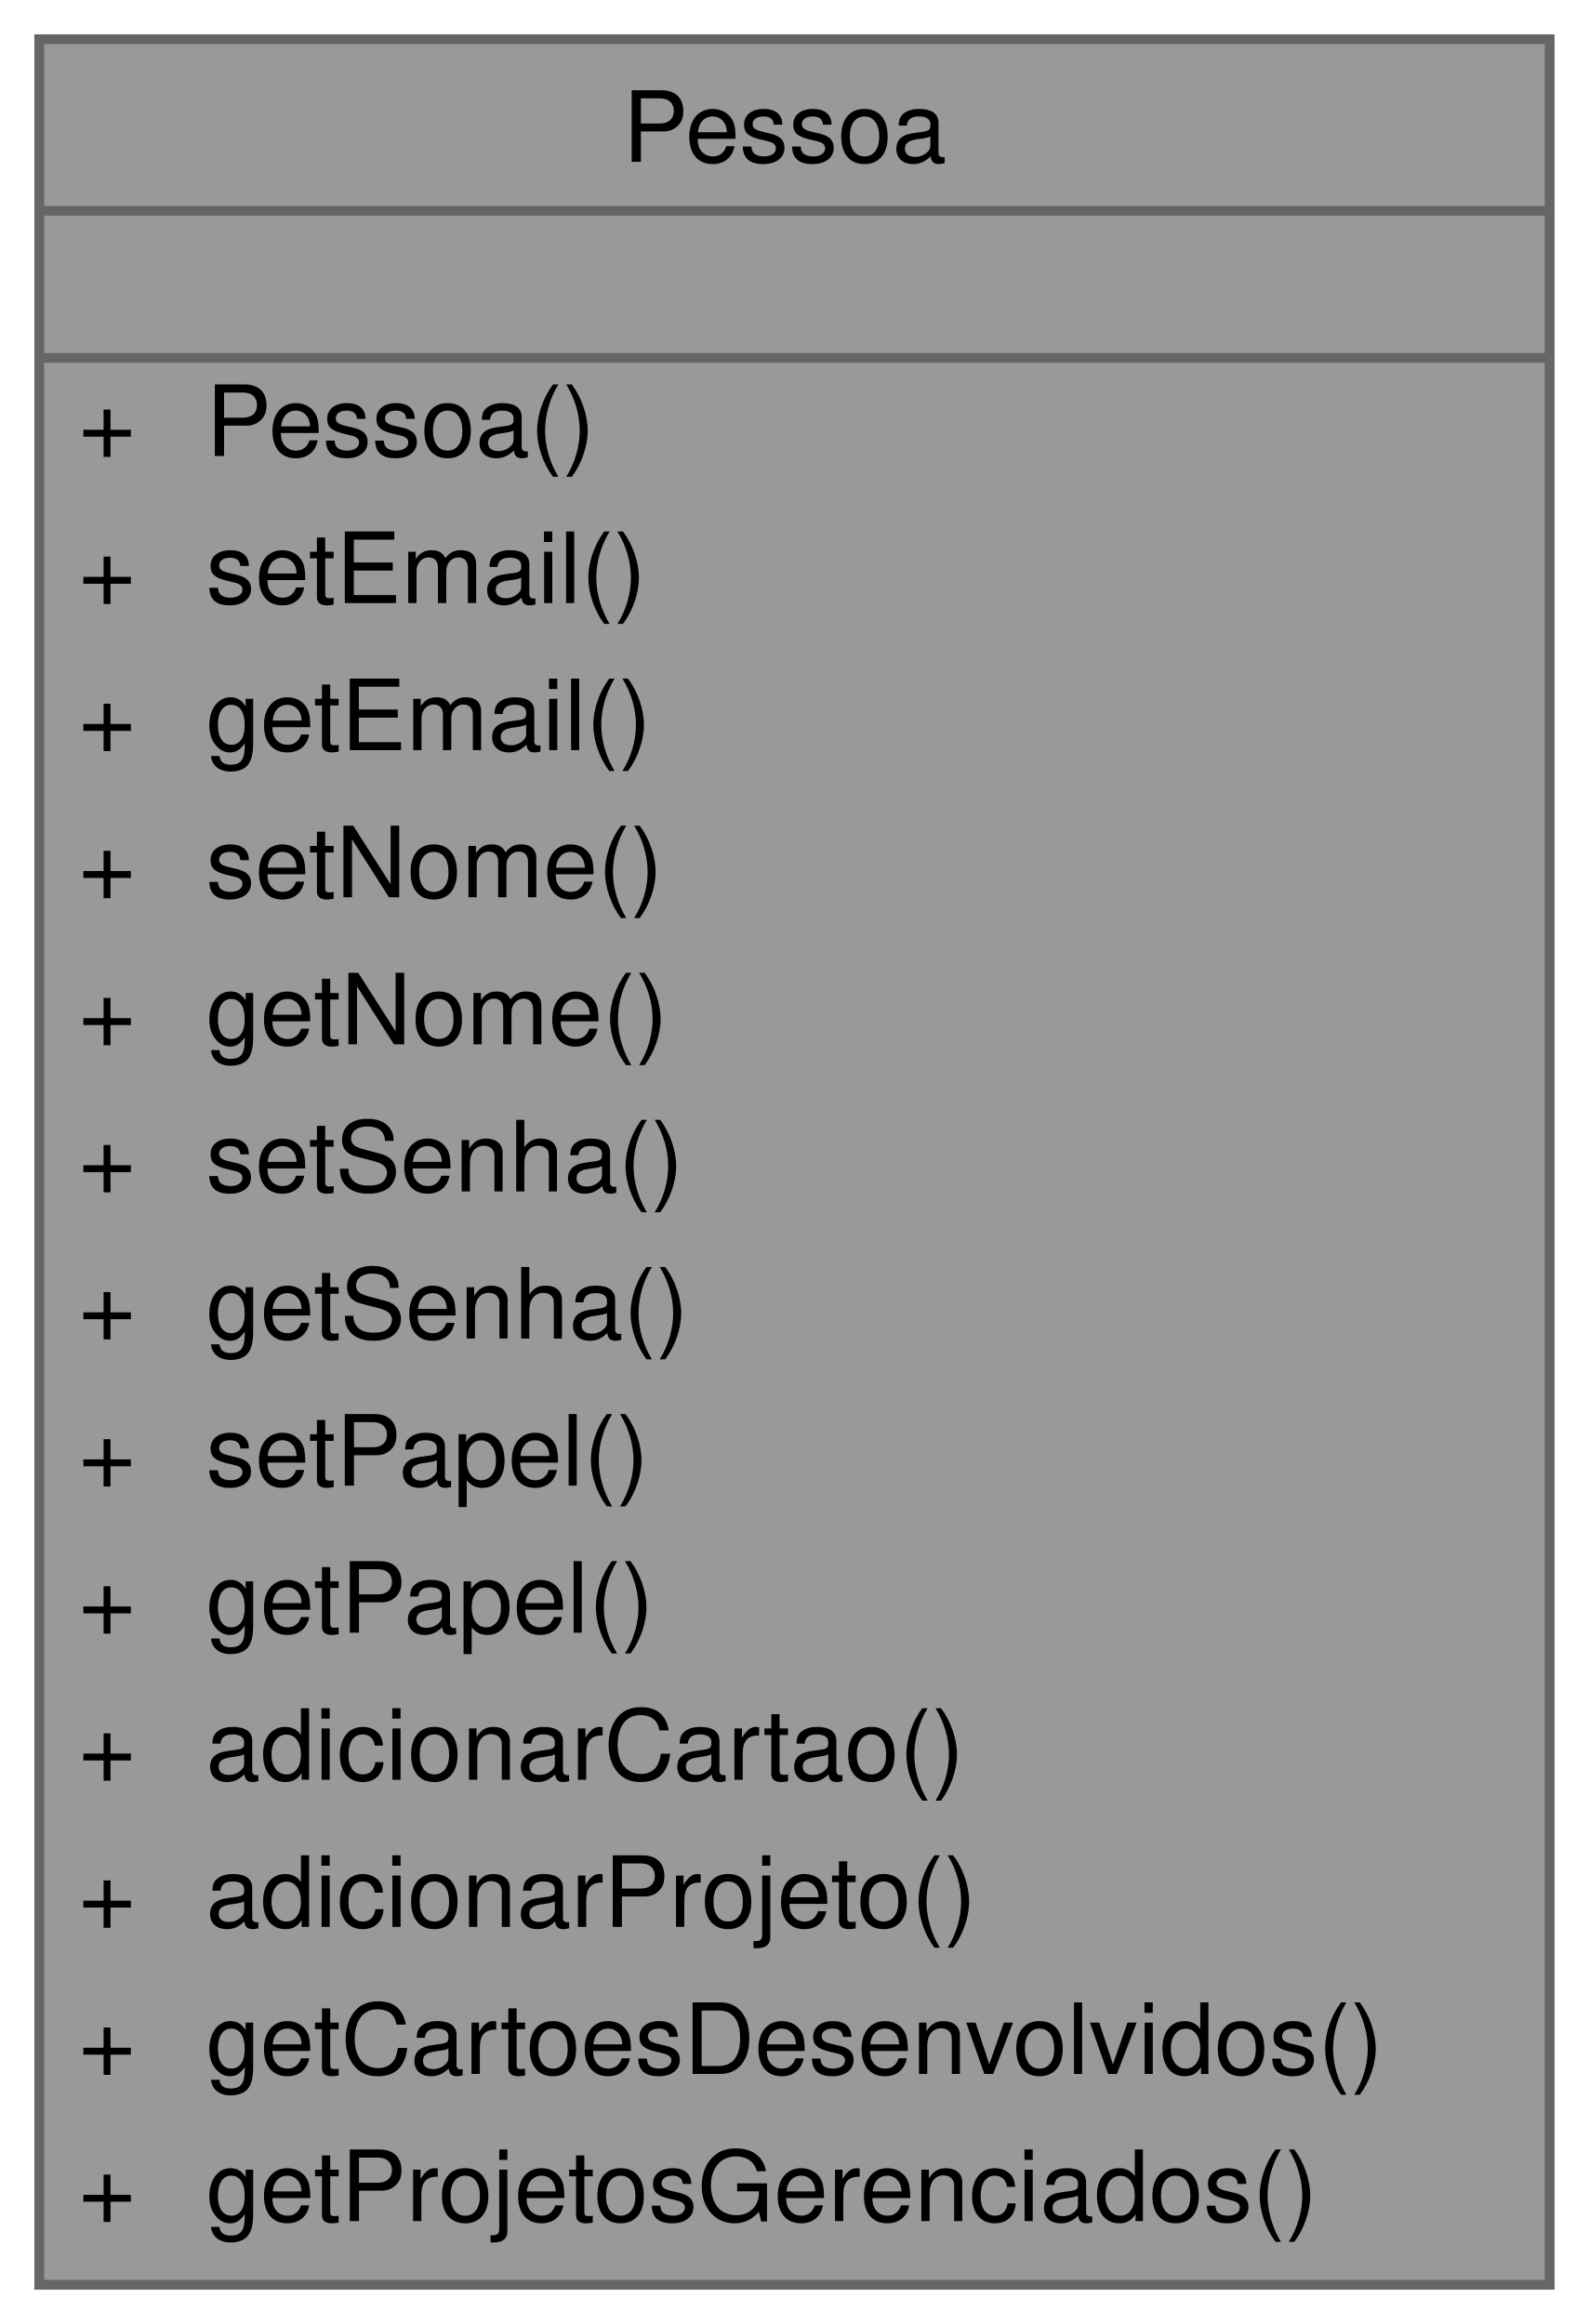
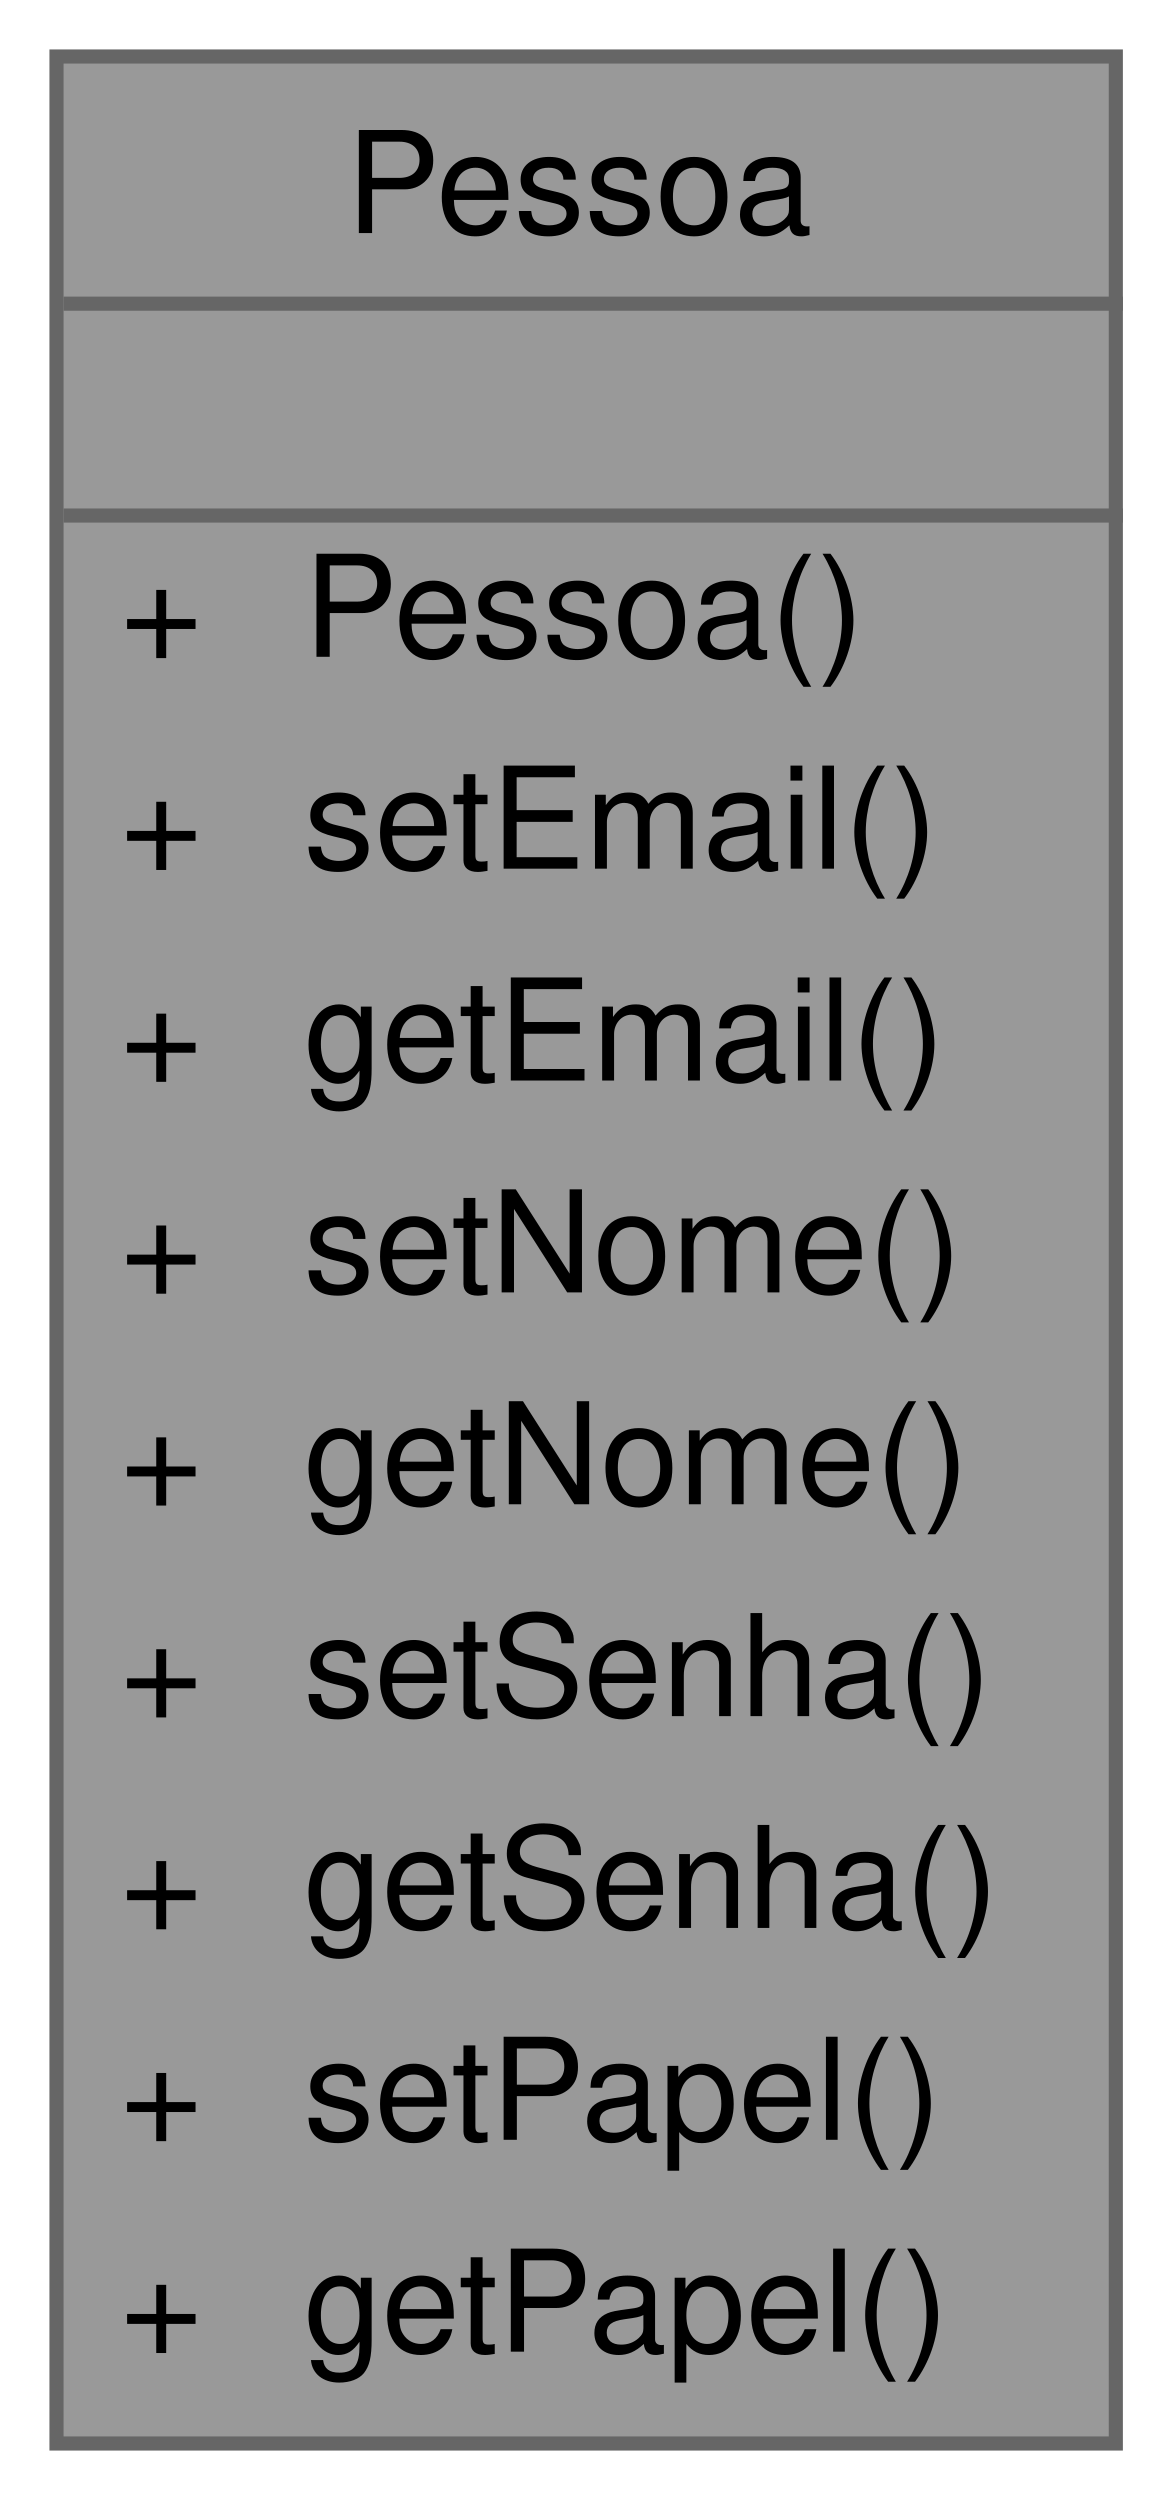
- <svg xmlns="http://www.w3.org/2000/svg" xmlns:xlink="http://www.w3.org/1999/xlink" width="162pt" height="237pt" viewBox="0.00 0.00 162.00 237.00">
-   <g id="graph0" class="graph" transform="scale(1 1) rotate(0) translate(4 233)">
+ <svg xmlns="http://www.w3.org/2000/svg" xmlns:xlink="http://www.w3.org/1999/xlink" width="83pt" height="177pt" viewBox="0.00 0.00 83.00 177.00">
+   <g id="graph0" class="graph" transform="scale(1 1) rotate(0) translate(4 173)">
    <g id="Node000001" class="node">
      <g id="a_Node000001">
        <a xlink:title="Representa a entidade Pessoa no sistema Kanban.">
-           <polygon fill="#999999" stroke="transparent" points="154,-229 0,-229 0,0 154,0 154,-229" />
-           <text text-anchor="start" x="59.5" y="-216.5" font-family="Helvetica,sans-Serif" font-size="10.00">Pessoa</text>
-           <text text-anchor="start" x="75" y="-201.5" font-family="Helvetica,sans-Serif" font-size="10.00"> </text>
-           <text text-anchor="start" x="4" y="-186.5" font-family="Helvetica,sans-Serif" font-size="10.00">+</text>
-           <text text-anchor="start" x="17" y="-186.5" font-family="Helvetica,sans-Serif" font-size="10.00">Pessoa()</text>
-           <text text-anchor="start" x="4" y="-171.5" font-family="Helvetica,sans-Serif" font-size="10.00">+</text>
-           <text text-anchor="start" x="17" y="-171.5" font-family="Helvetica,sans-Serif" font-size="10.00">setEmail()</text>
-           <text text-anchor="start" x="4" y="-156.5" font-family="Helvetica,sans-Serif" font-size="10.00">+</text>
-           <text text-anchor="start" x="17" y="-156.5" font-family="Helvetica,sans-Serif" font-size="10.00">getEmail()</text>
-           <text text-anchor="start" x="4" y="-141.5" font-family="Helvetica,sans-Serif" font-size="10.00">+</text>
-           <text text-anchor="start" x="17" y="-141.5" font-family="Helvetica,sans-Serif" font-size="10.00">setNome()</text>
-           <text text-anchor="start" x="4" y="-126.5" font-family="Helvetica,sans-Serif" font-size="10.00">+</text>
-           <text text-anchor="start" x="17" y="-126.5" font-family="Helvetica,sans-Serif" font-size="10.00">getNome()</text>
-           <text text-anchor="start" x="4" y="-111.5" font-family="Helvetica,sans-Serif" font-size="10.00">+</text>
-           <text text-anchor="start" x="17" y="-111.5" font-family="Helvetica,sans-Serif" font-size="10.00">setSenha()</text>
-           <text text-anchor="start" x="4" y="-96.5" font-family="Helvetica,sans-Serif" font-size="10.00">+</text>
-           <text text-anchor="start" x="17" y="-96.5" font-family="Helvetica,sans-Serif" font-size="10.00">getSenha()</text>
-           <text text-anchor="start" x="4" y="-81.5" font-family="Helvetica,sans-Serif" font-size="10.00">+</text>
-           <text text-anchor="start" x="17" y="-81.5" font-family="Helvetica,sans-Serif" font-size="10.00">setPapel()</text>
-           <text text-anchor="start" x="4" y="-66.5" font-family="Helvetica,sans-Serif" font-size="10.00">+</text>
-           <text text-anchor="start" x="17" y="-66.5" font-family="Helvetica,sans-Serif" font-size="10.00">getPapel()</text>
-           <text text-anchor="start" x="4" y="-51.5" font-family="Helvetica,sans-Serif" font-size="10.00">+</text>
-           <text text-anchor="start" x="17" y="-51.5" font-family="Helvetica,sans-Serif" font-size="10.00">adicionarCartao()</text>
-           <text text-anchor="start" x="4" y="-36.5" font-family="Helvetica,sans-Serif" font-size="10.00">+</text>
-           <text text-anchor="start" x="17" y="-36.5" font-family="Helvetica,sans-Serif" font-size="10.00">adicionarProjeto()</text>
-           <text text-anchor="start" x="4" y="-21.5" font-family="Helvetica,sans-Serif" font-size="10.00">+</text>
-           <text text-anchor="start" x="17" y="-21.5" font-family="Helvetica,sans-Serif" font-size="10.00">getCartoesDesenvolvidos()</text>
-           <text text-anchor="start" x="4" y="-6.5" font-family="Helvetica,sans-Serif" font-size="10.00">+</text>
-           <text text-anchor="start" x="17" y="-6.5" font-family="Helvetica,sans-Serif" font-size="10.00">getProjetosGerenciados()</text>
-           <polygon fill="#666666" stroke="#666666" points="0,-211.5 0,-211.5 154,-211.5 154,-211.5 0,-211.5" />
-           <polygon fill="#666666" stroke="#666666" points="0,-196.5 0,-196.5 154,-196.5 154,-196.5 0,-196.5" />
-           <polygon fill="none" stroke="#666666" points="0,0 0,-229 154,-229 154,0 0,0" />
+           <polygon fill="#999999" stroke="transparent" points="75,-169 0,-169 0,0 75,0 75,-169" />
+           <text text-anchor="start" x="20.5" y="-156.5" font-family="Helvetica,sans-Serif" font-size="10.00">Pessoa</text>
+           <text text-anchor="start" x="36" y="-141.5" font-family="Helvetica,sans-Serif" font-size="10.00"> </text>
+           <text text-anchor="start" x="4.5" y="-126.5" font-family="Helvetica,sans-Serif" font-size="10.00">+</text>
+           <text text-anchor="start" x="17.5" y="-126.5" font-family="Helvetica,sans-Serif" font-size="10.00">Pessoa()</text>
+           <text text-anchor="start" x="4.5" y="-111.5" font-family="Helvetica,sans-Serif" font-size="10.00">+</text>
+           <text text-anchor="start" x="17.5" y="-111.5" font-family="Helvetica,sans-Serif" font-size="10.00">setEmail()</text>
+           <text text-anchor="start" x="4.5" y="-96.5" font-family="Helvetica,sans-Serif" font-size="10.00">+</text>
+           <text text-anchor="start" x="17.5" y="-96.5" font-family="Helvetica,sans-Serif" font-size="10.00">getEmail()</text>
+           <text text-anchor="start" x="4.5" y="-81.5" font-family="Helvetica,sans-Serif" font-size="10.00">+</text>
+           <text text-anchor="start" x="17.5" y="-81.5" font-family="Helvetica,sans-Serif" font-size="10.00">setNome()</text>
+           <text text-anchor="start" x="4.5" y="-66.5" font-family="Helvetica,sans-Serif" font-size="10.00">+</text>
+           <text text-anchor="start" x="17.5" y="-66.5" font-family="Helvetica,sans-Serif" font-size="10.00">getNome()</text>
+           <text text-anchor="start" x="4.5" y="-51.5" font-family="Helvetica,sans-Serif" font-size="10.00">+</text>
+           <text text-anchor="start" x="17.5" y="-51.5" font-family="Helvetica,sans-Serif" font-size="10.00">setSenha()</text>
+           <text text-anchor="start" x="4.5" y="-36.5" font-family="Helvetica,sans-Serif" font-size="10.00">+</text>
+           <text text-anchor="start" x="17.5" y="-36.5" font-family="Helvetica,sans-Serif" font-size="10.00">getSenha()</text>
+           <text text-anchor="start" x="4.5" y="-21.5" font-family="Helvetica,sans-Serif" font-size="10.00">+</text>
+           <text text-anchor="start" x="17.5" y="-21.5" font-family="Helvetica,sans-Serif" font-size="10.00">setPapel()</text>
+           <text text-anchor="start" x="4.5" y="-6.5" font-family="Helvetica,sans-Serif" font-size="10.00">+</text>
+           <text text-anchor="start" x="17.5" y="-6.5" font-family="Helvetica,sans-Serif" font-size="10.00">getPapel()</text>
+           <polygon fill="#666666" stroke="#666666" points="0.5,-151.5 0.5,-151.5 75.5,-151.5 75.5,-151.5 0.5,-151.5" />
+           <polygon fill="#666666" stroke="#666666" points="0.5,-136.5 0.5,-136.5 75.5,-136.5 75.5,-136.5 0.5,-136.5" />
+           <polygon fill="none" stroke="#666666" points="0,0 0,-169 75,-169 75,0 0,0" />
        </a>
      </g>
    </g>
  </g>
</svg>
